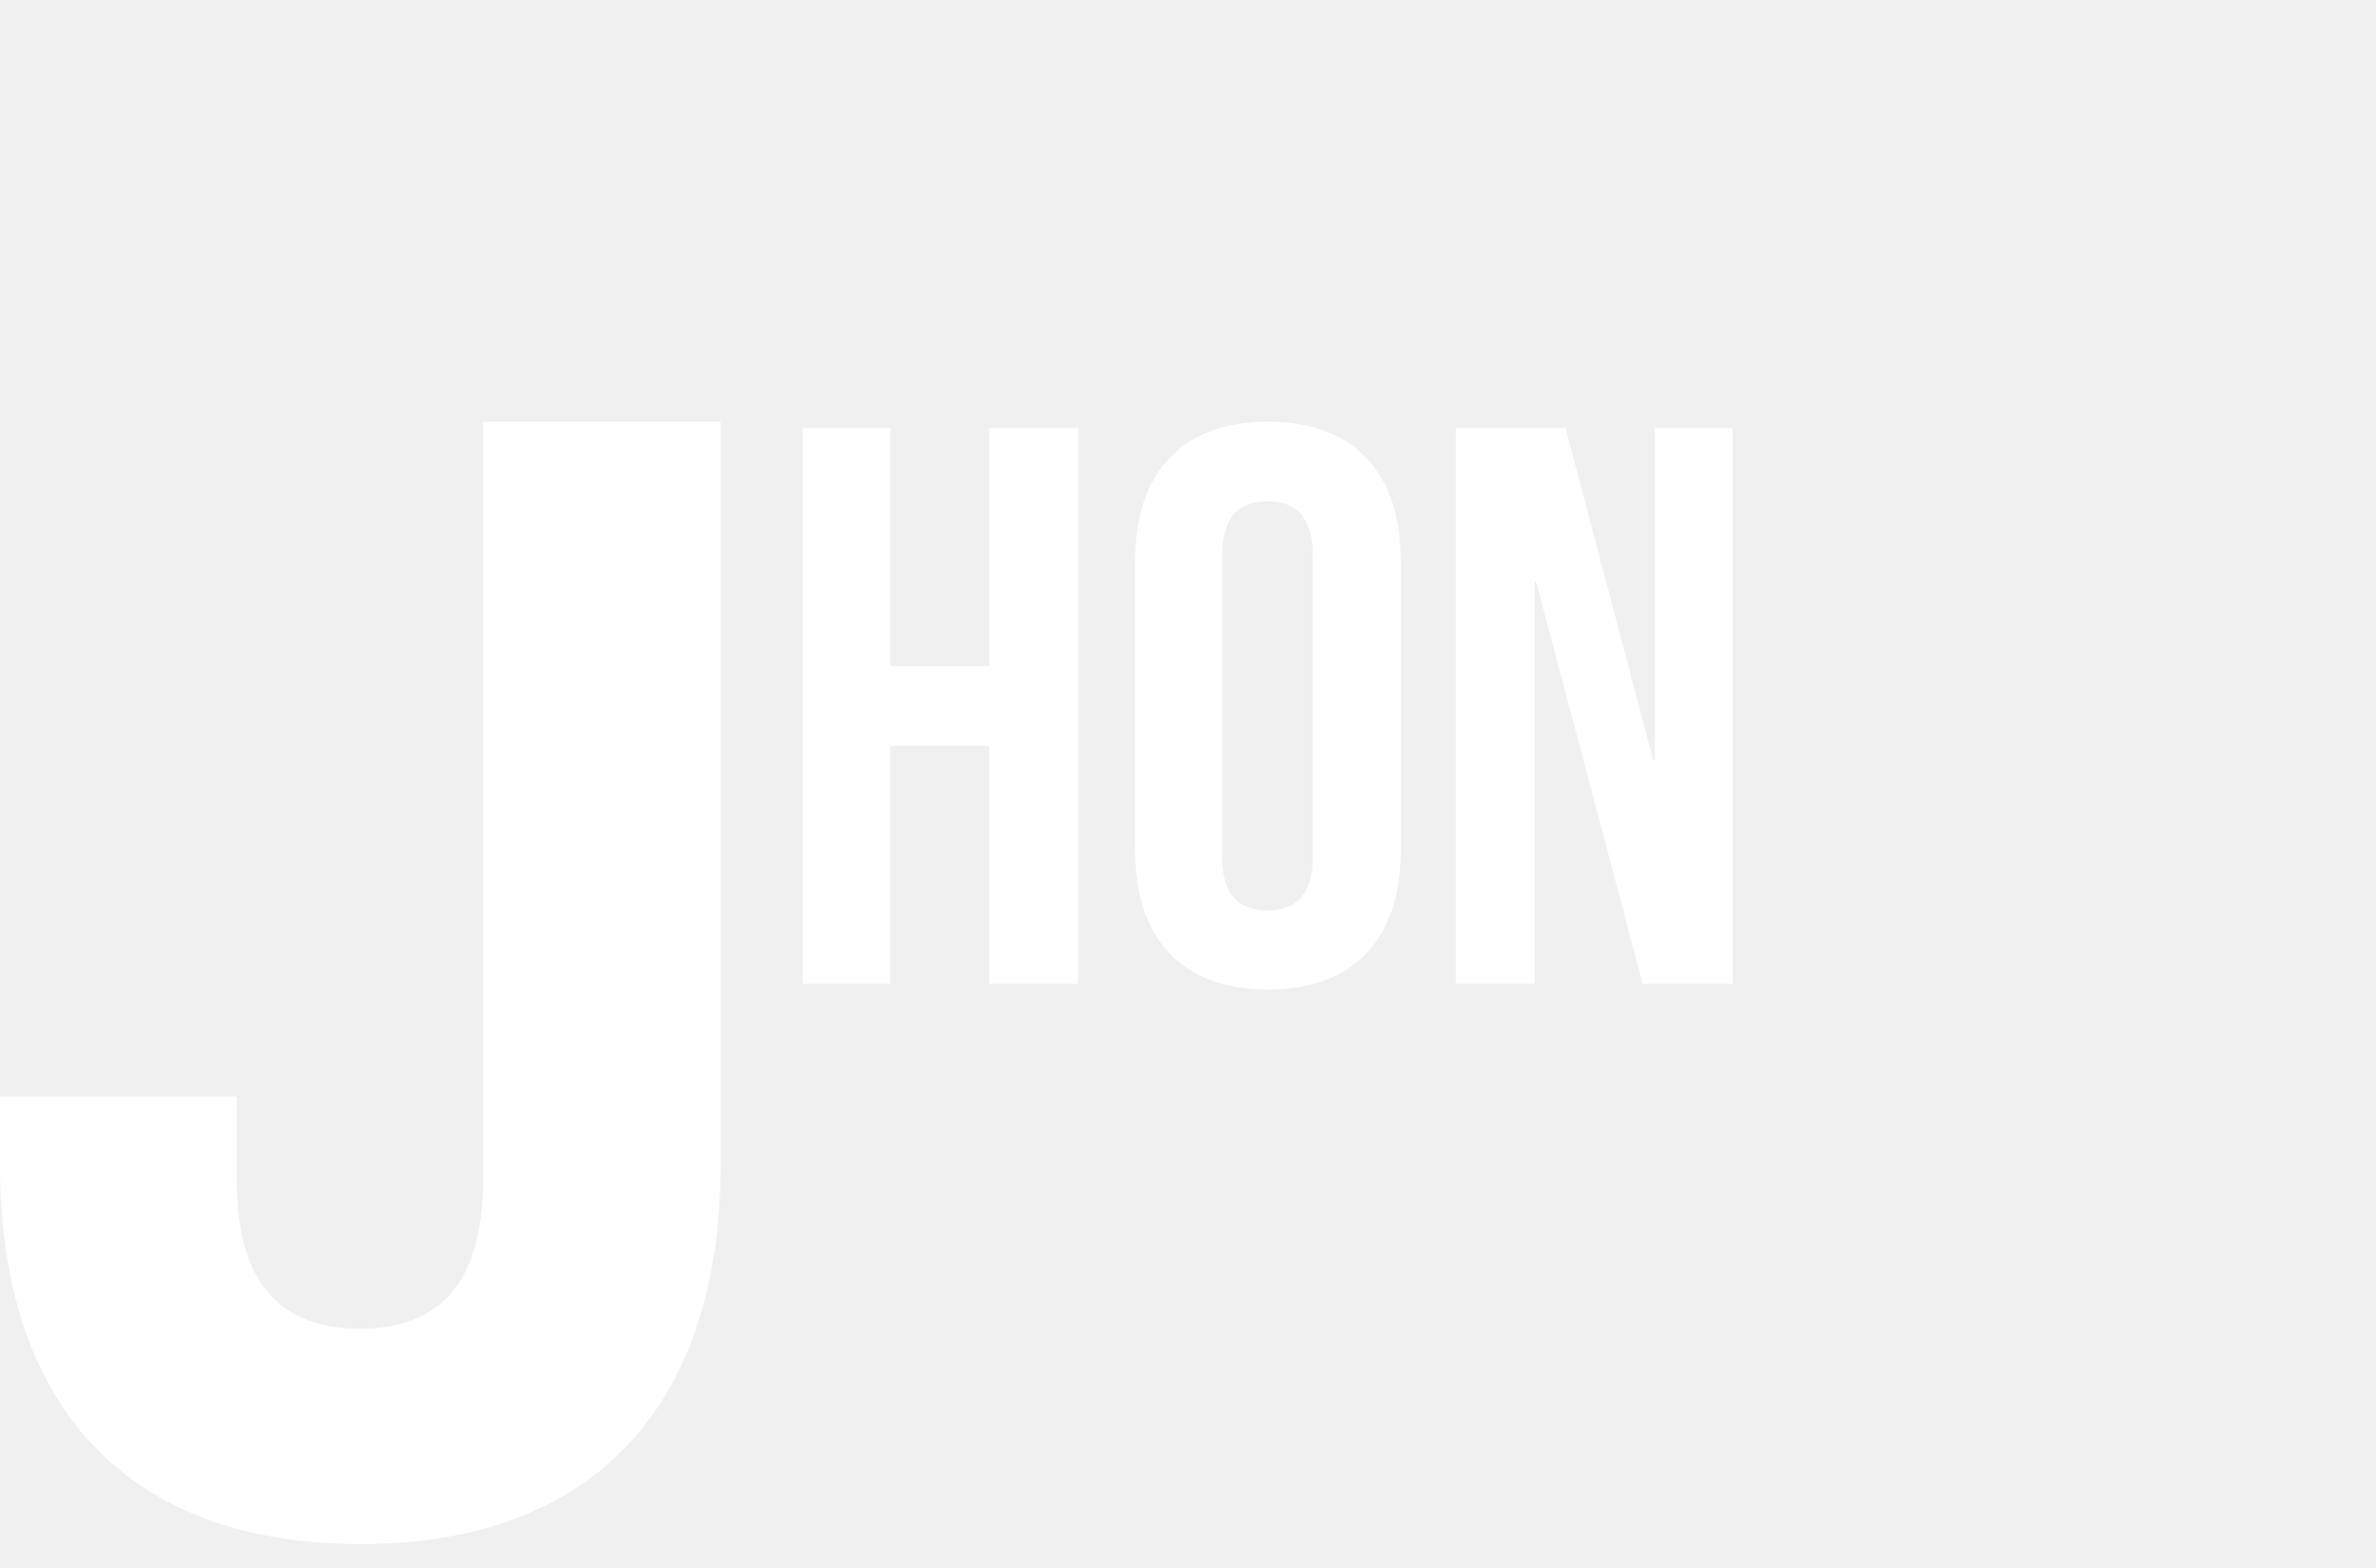
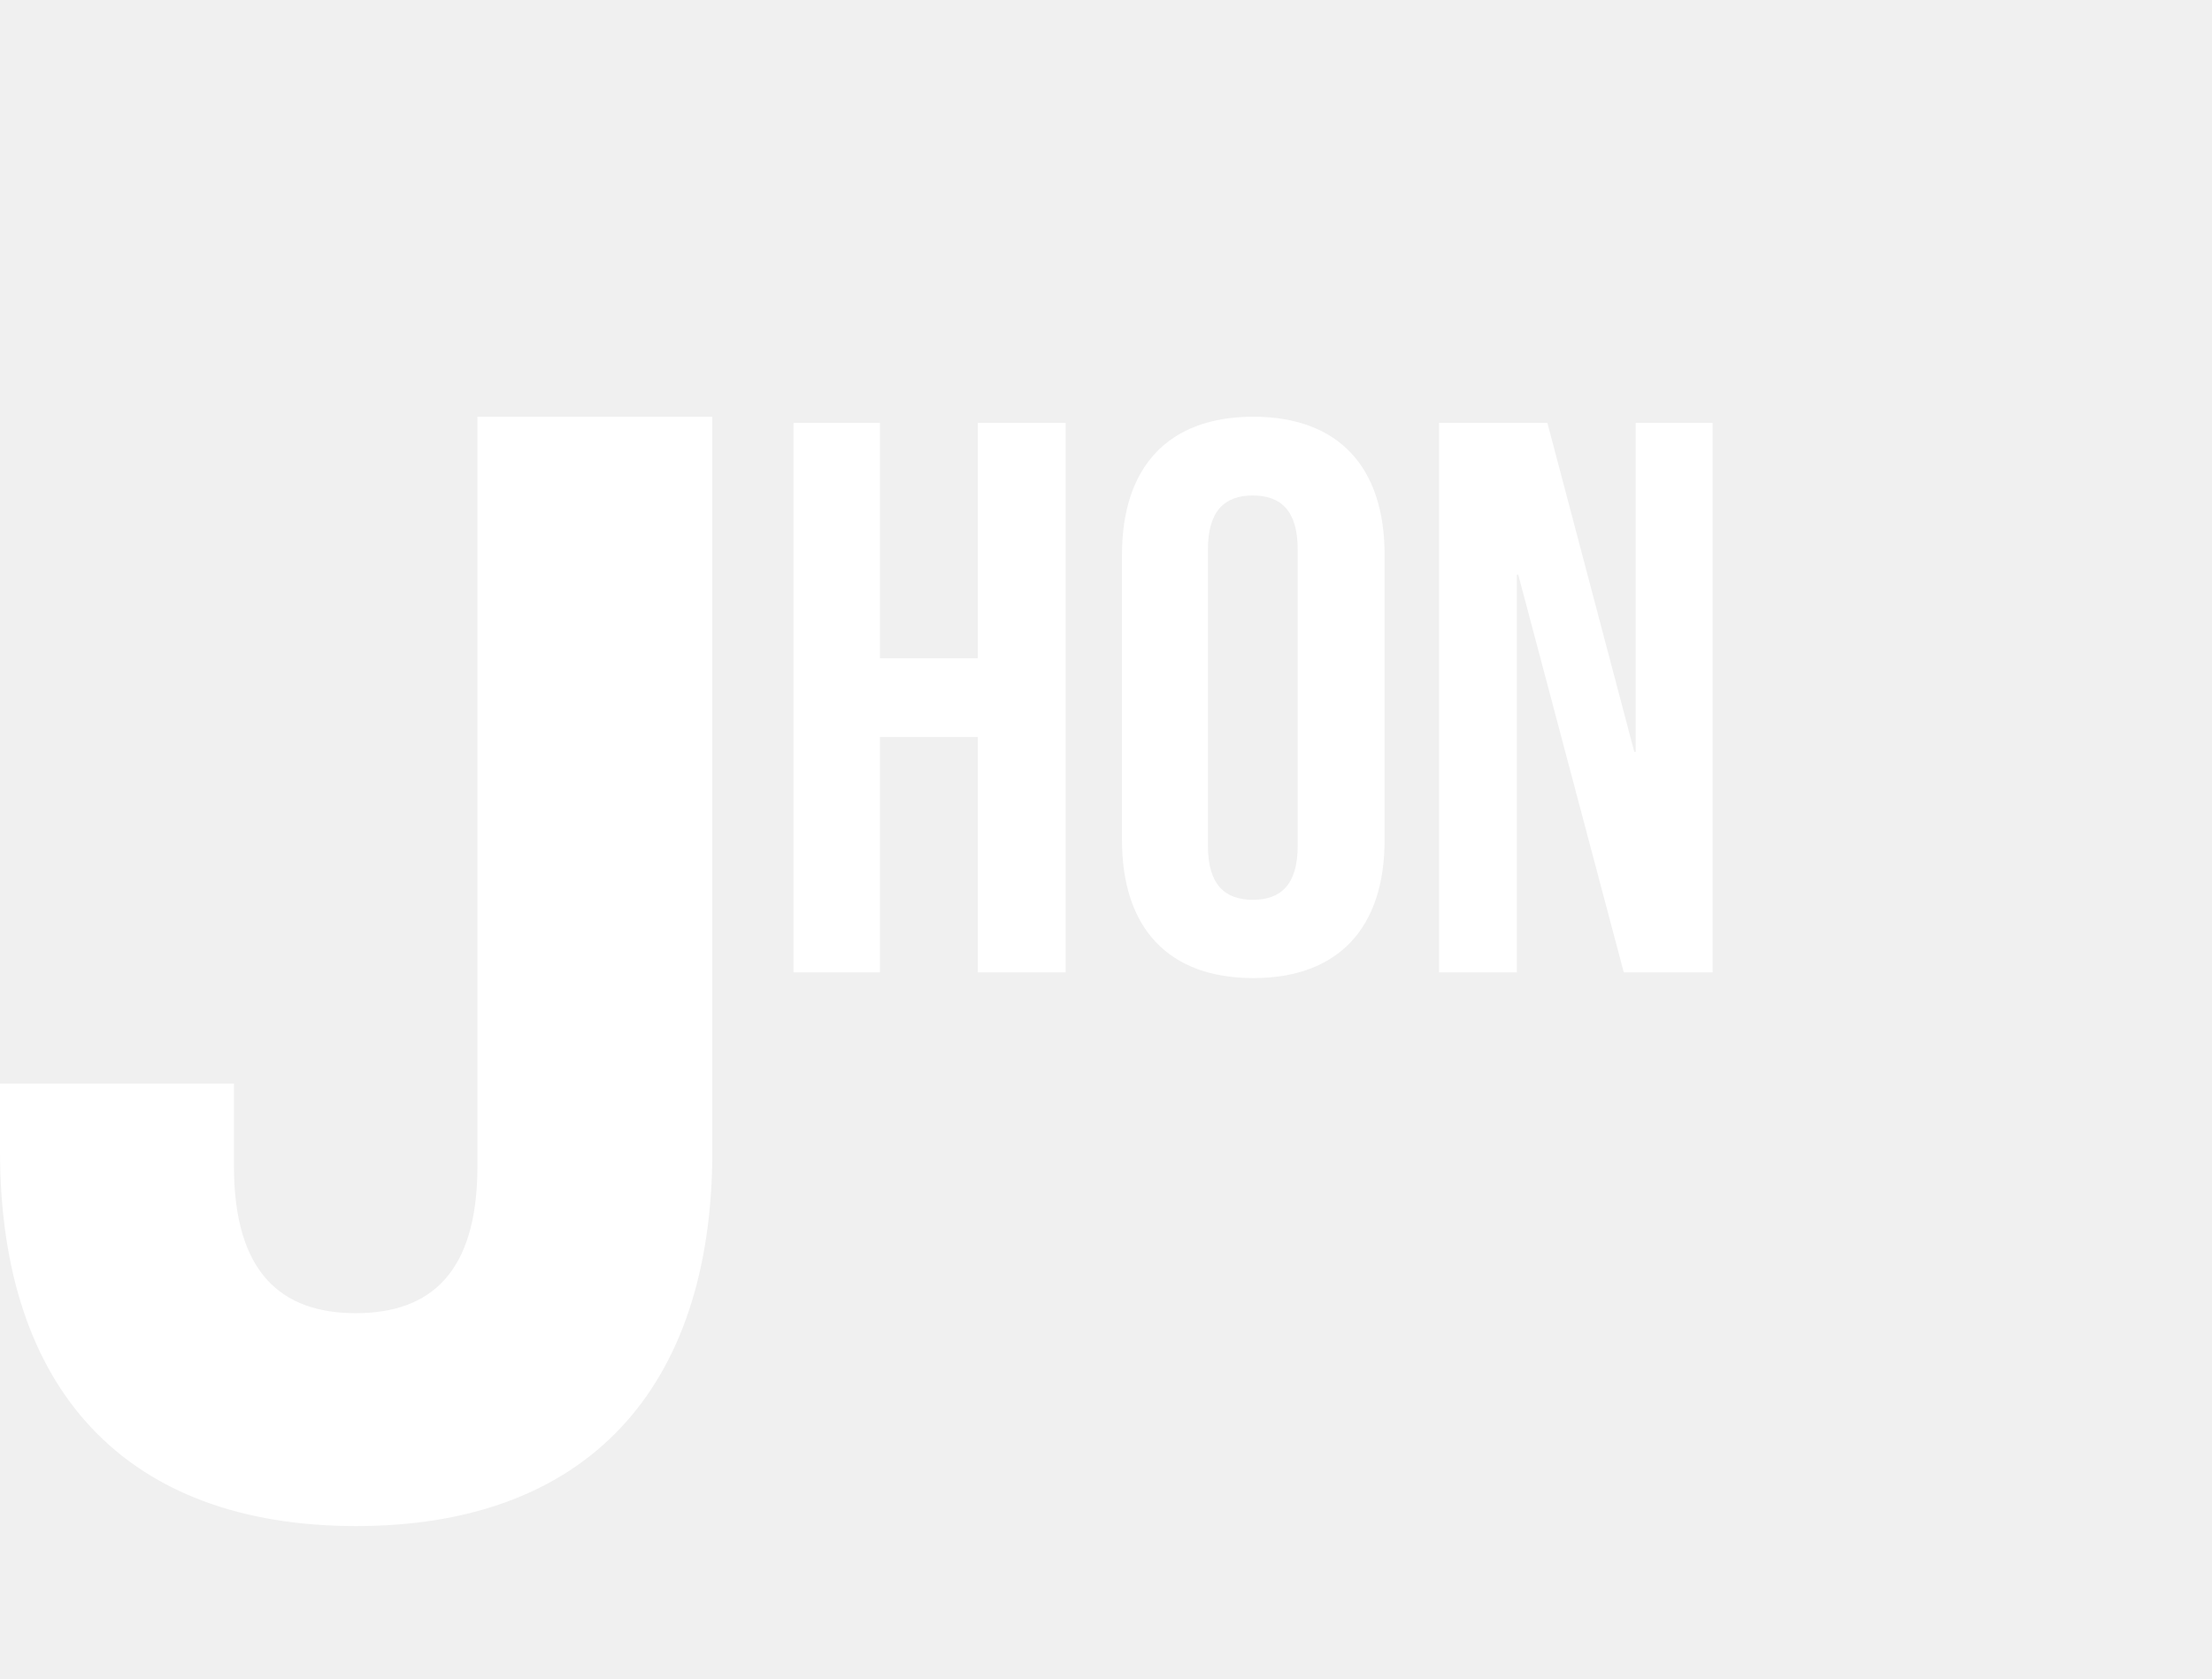
- <svg xmlns="http://www.w3.org/2000/svg" version="1.1" id="Capa_1" x="0px" y="0px" viewBox="0 0 491.9 324.6" style="enable-background:new 0 0 491.9 324.6;" xml:space="preserve">
+ <svg xmlns="http://www.w3.org/2000/svg" version="1.1" id="Capa_1" x="0px" y="0px" viewBox="0 0 463.3 351.6" style="enable-background:new 0 0 463.3 351.6;" xml:space="preserve">
  <style type="text/css">
	.st0{fill:#050507;}
	.st1{fill:#333A53;}
	.st2{fill:#FFFFFF;}
	.st3{fill:#97C03D;}
	.st4{fill:#97C03D;stroke:#97C03D;stroke-width:2;stroke-miterlimit:10;}
	.st5{fill:none;stroke:#FFFFFF;stroke-width:2;stroke-miterlimit:10;}
	.st6{fill:none;stroke:#FFFFFF;stroke-width:5;stroke-miterlimit:10;}
	.st7{fill:none;stroke:#97C03D;stroke-width:2;stroke-miterlimit:10;}
</style>
  <g>
    <path class="st2" d="M100,87.3v157c0,22.3-9.8,30.8-25.5,30.8c-15.6,0-25.5-8.5-25.5-30.8V227H0v14.1c0,50,26.3,78.6,74.6,78.6   c48.2,0,74.6-28.6,74.6-78.6V87.3H100z" />
    <path class="st2" d="M184.3,203.7h-18.1V88.6h18.1v49.3h20.5V88.6h18.4v115.1h-18.4v-49.3h-20.5V203.7z" />
    <path class="st2" d="M235,116.2c0-18.4,9.7-28.9,27.5-28.9c17.8,0,27.5,10.5,27.5,28.9v59.8c0,18.4-9.7,28.9-27.5,28.9   c-17.8,0-27.5-10.5-27.5-28.9V116.2z M253,177.2c0,8.2,3.6,11.3,9.4,11.3c5.8,0,9.4-3.1,9.4-11.3v-62.1c0-8.2-3.6-11.3-9.4-11.3   c-5.8,0-9.4,3.1-9.4,11.3V177.2z" />
    <path class="st2" d="M318,120.4h-0.3v83.3h-16.3V88.6h22.7l18.2,68.9h0.3V88.6h16.1v115.1h-18.6L318,120.4z" />
  </g>
</svg>
